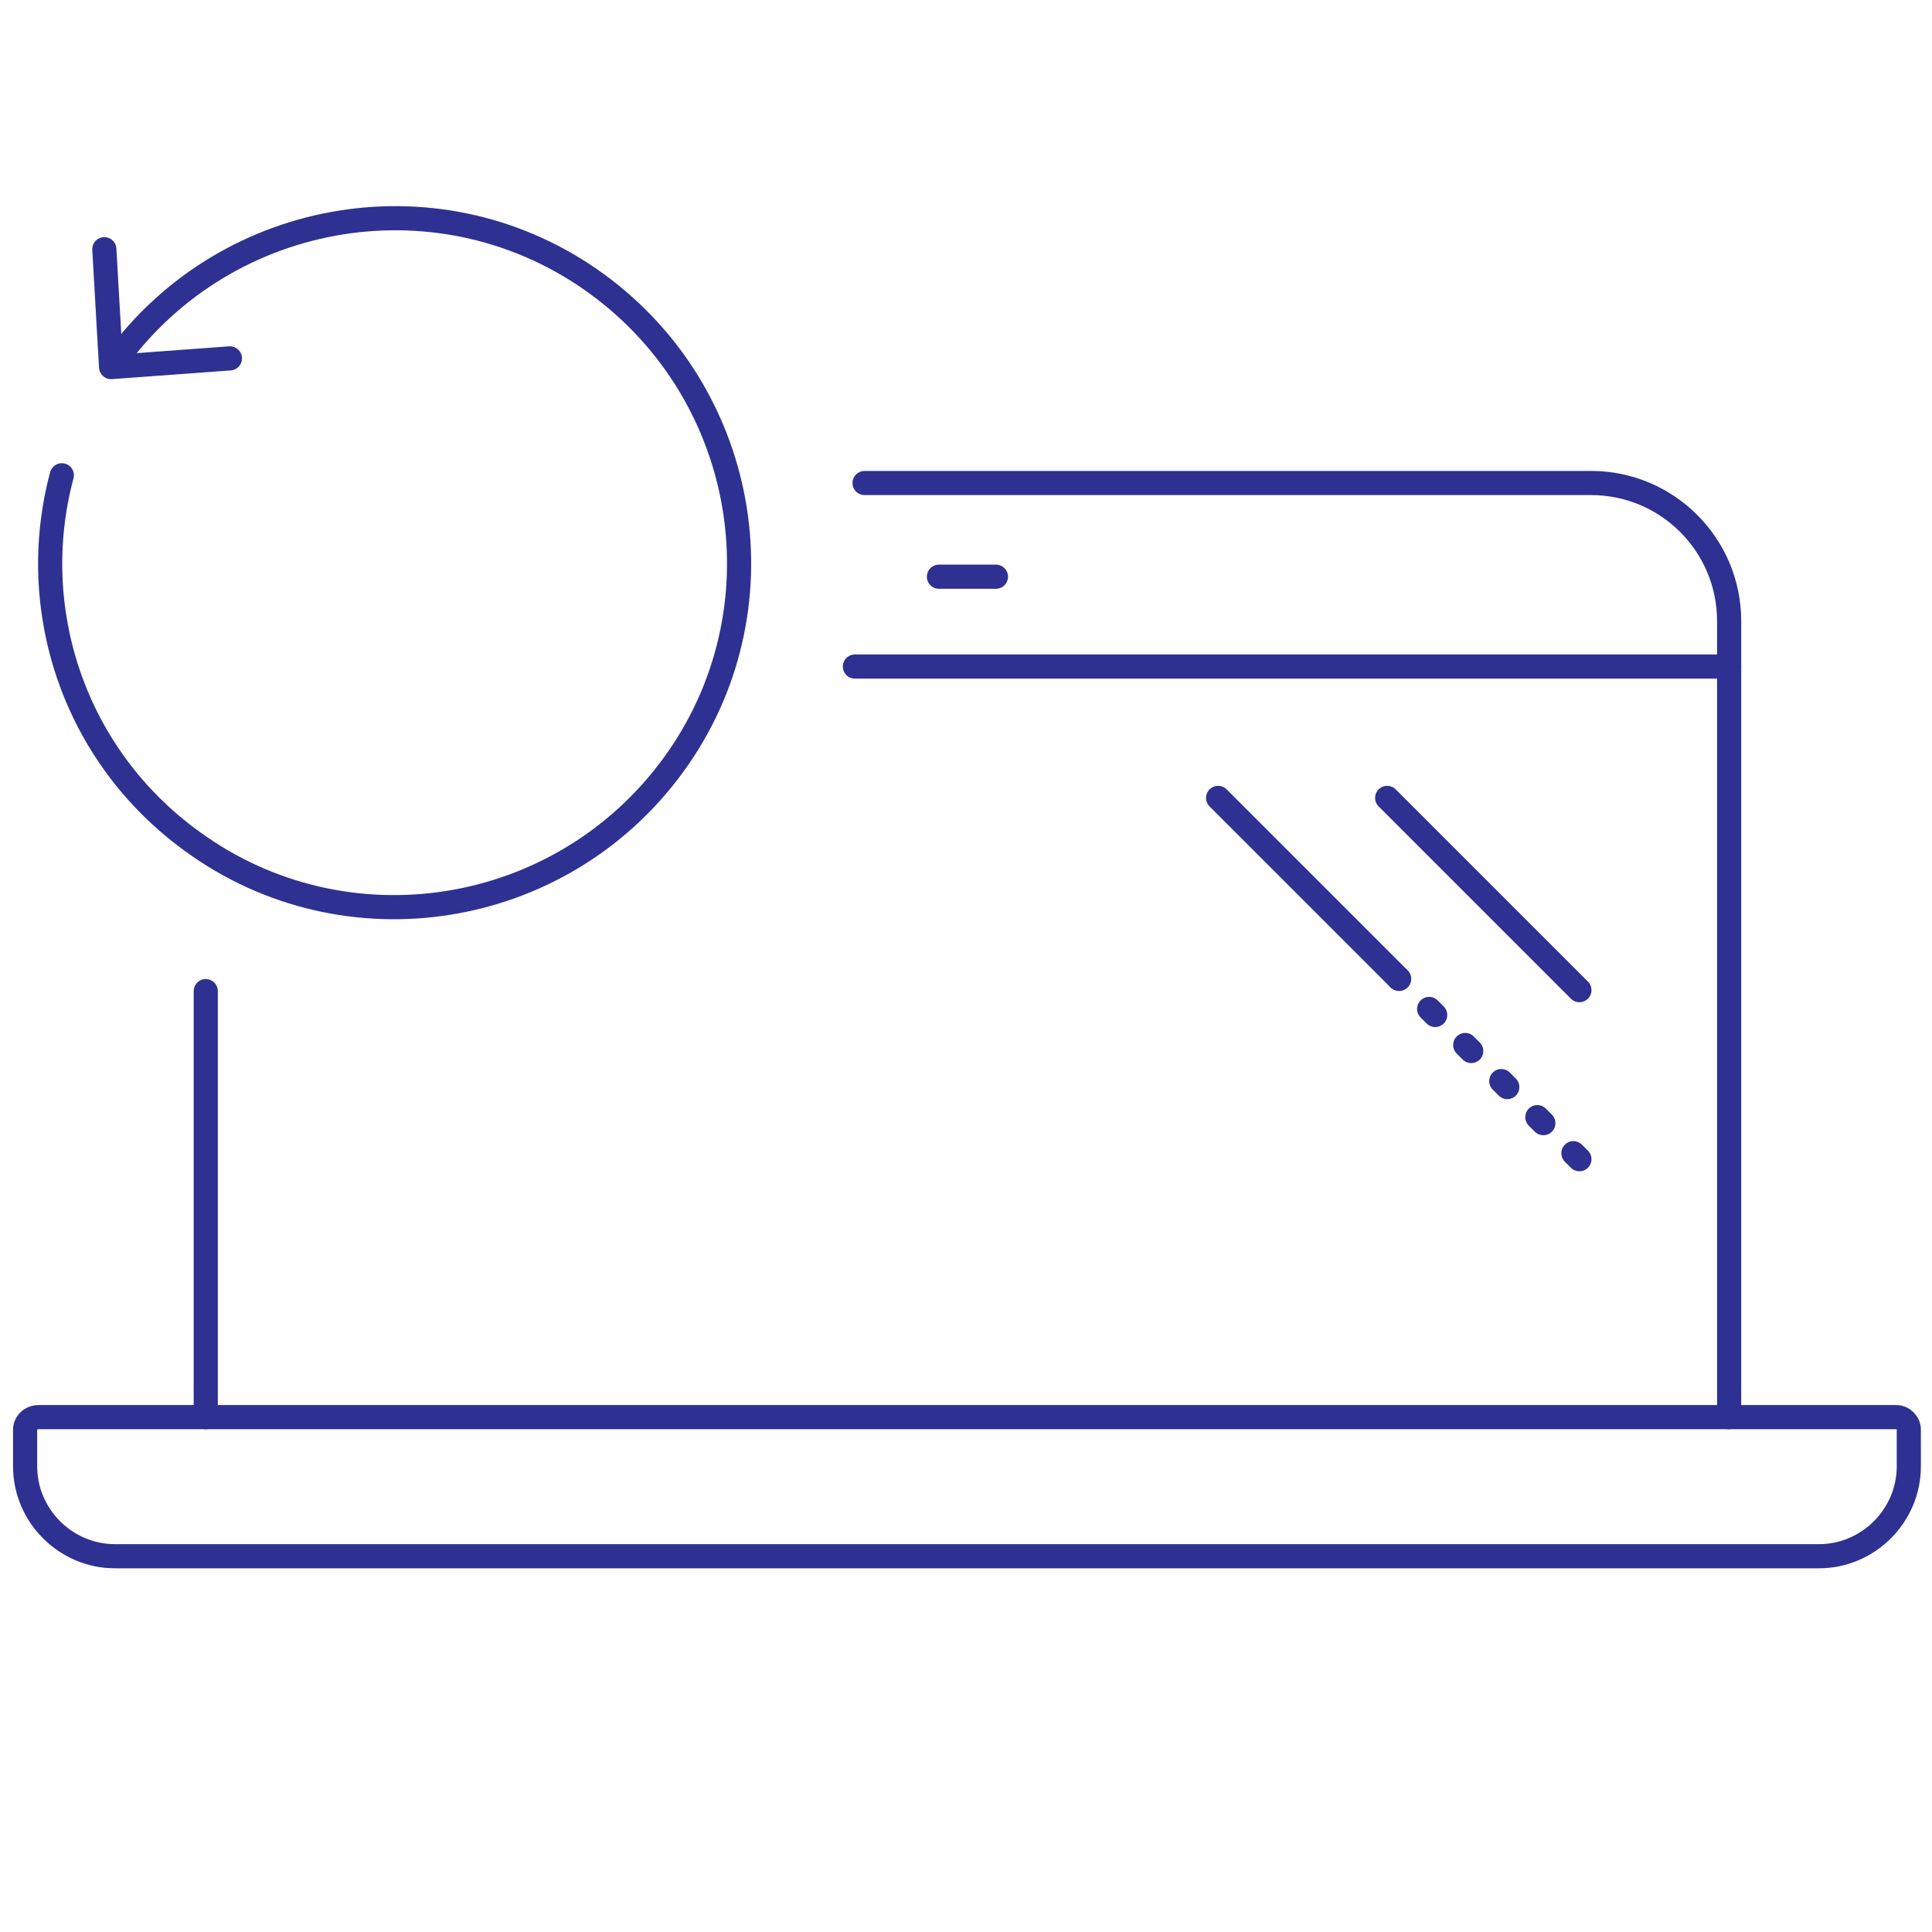
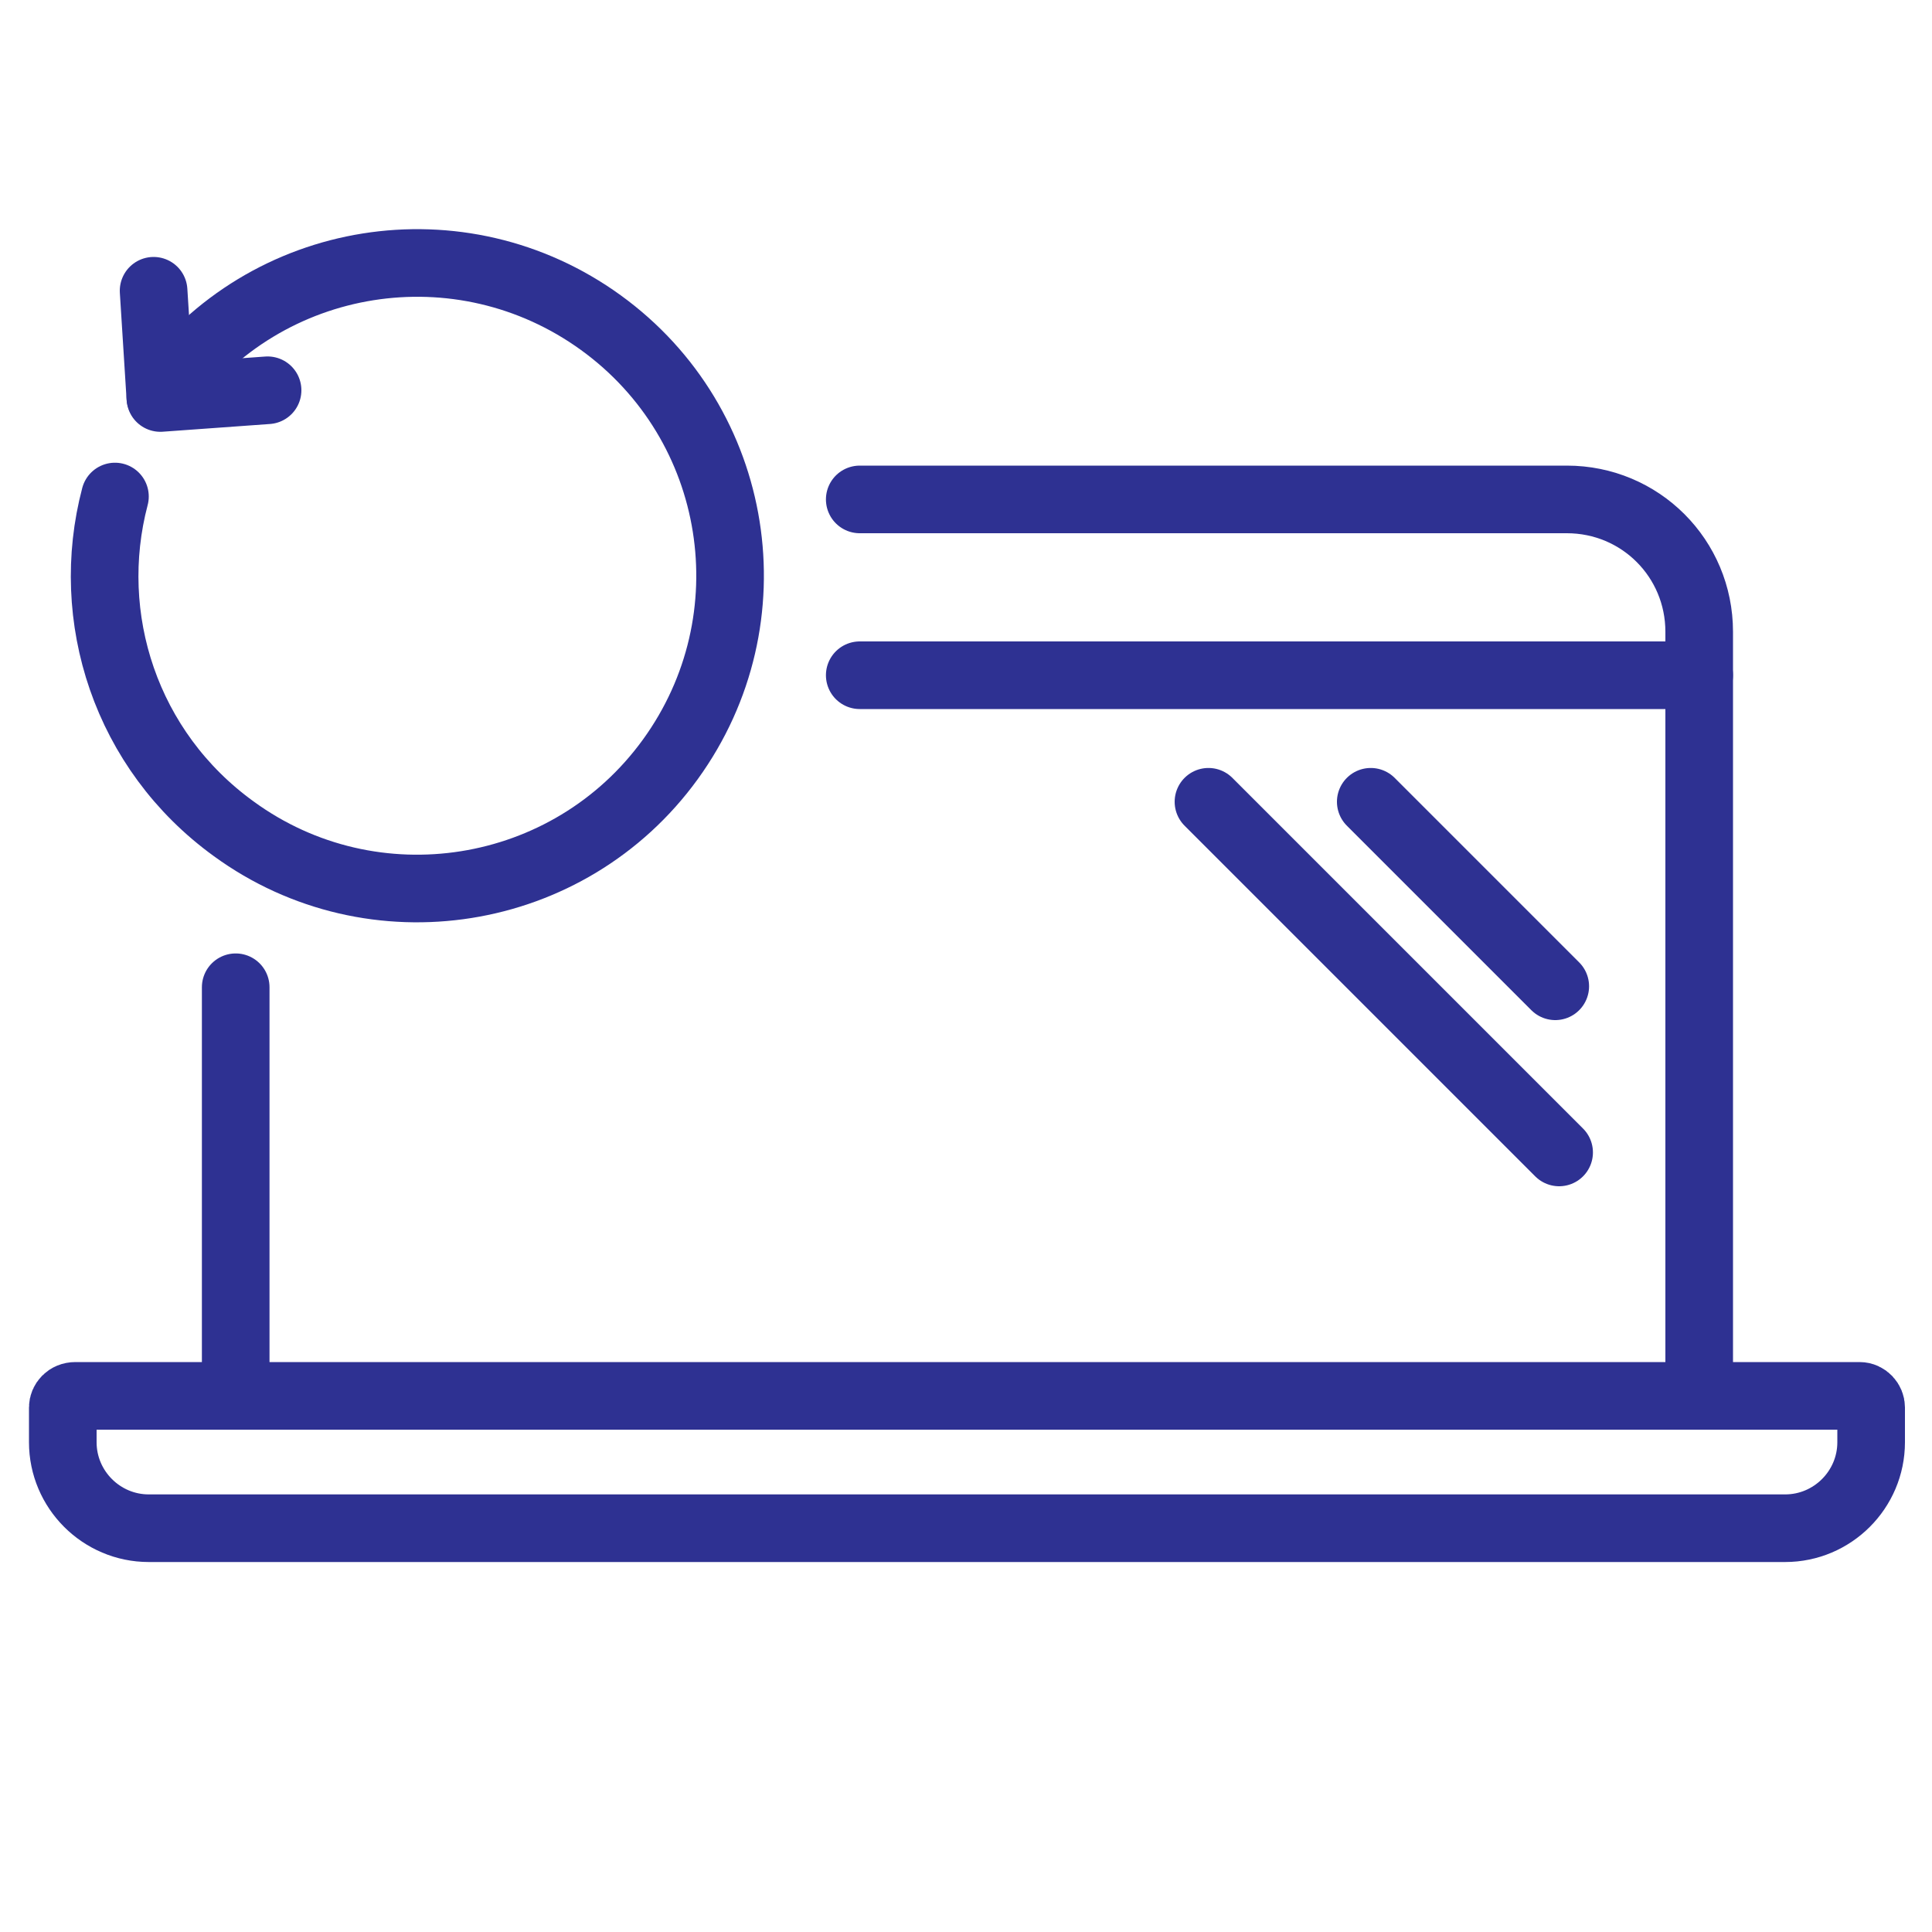
<svg xmlns="http://www.w3.org/2000/svg" version="1.1" id="Layer_1" x="0px" y="0px" viewBox="0 0 200 200" style="enable-background:new 0 0 200 200;" xml:space="preserve">
  <style type="text/css">
- 	.st0{fill:none;stroke:#2E3192;stroke-width:2.5;stroke-linecap:round;stroke-linejoin:round;stroke-miterlimit:10;}
- 	
- 		.st1{fill:none;stroke:#2E3192;stroke-width:2.5;stroke-linecap:round;stroke-linejoin:round;stroke-miterlimit:10;stroke-dasharray:0.88,4.399;}
+ 	.st0{fill:none;stroke:#2E3192;stroke-width:7;stroke-linecap:round;stroke-linejoin:round;stroke-miterlimit:10;}
</style>
-   <path class="st0" d="M89.5,50h75.2c7.9,0,14.3,6.4,14.3,14.3v82.4" />
-   <line class="st0" x1="21.3" y1="146.7" x2="21.3" y2="102.6" />
-   <path class="st0" d="M4,146.7l192.3,0c0.7,0,1.3,0.6,1.3,1.3v3.8c0,5.1-4.2,9.3-9.3,9.3H11.9c-5.1,0-9.3-4.2-9.3-9.3l0-3.8  C2.6,147.3,3.2,146.7,4,146.7z" />
-   <line class="st0" x1="97.2" y1="59.7" x2="103.1" y2="59.7" />
-   <line class="st0" x1="88.5" y1="69" x2="179" y2="69" />
-   <line class="st0" x1="163.5" y1="102.5" x2="143.6" y2="82.6" />
-   <line class="st0" x1="144.8" y1="101.3" x2="126.1" y2="82.6" />
-   <line class="st1" x1="163.5" y1="120" x2="144.8" y2="101.3" />
-   <path class="st0" d="M6.4,49.2C2.7,63,7.6,78.2,19.9,87.1c15.9,11.6,38.2,8,49.8-7.9c11.6-15.9,8-38.2-7.9-49.8  c-15.9-11.6-38.2-8-49.8,7.9c-0.1,0.2-0.3,0.4-0.4,0.6" />
-   <polyline class="st0" points="23.8,37.1 11.5,38 10.8,25.8 " />
+   <path class="st0" d="M89,51.7h73.2c7.6,0,13.7,6.1,13.7,13.7v79.1" />
+   <line class="st0" x1="24.4" y1="144.5" x2="24.4" y2="102.2" />
+   <path class="st0" d="M7.8,144.5h184.7c0.7,0,1.2,0.6,1.2,1.2v3.6c0,4.9-4,8.9-8.9,8.9H15.4c-4.9,0-8.9-4-8.9-8.9v-3.6  C6.5,145.1,7,144.5,7.8,144.5z" />
+   <line class="st0" x1="89" y1="69.9" x2="175.9" y2="69.9" />
+   <line class="st0" x1="161" y1="102.1" x2="141.9" y2="83" />
+   <line class="st0" x1="161.4" y1="119.3" x2="125.1" y2="83" />
+   <path class="st0" d="M11.9,51.4C8.6,63.9,13,77.7,24.2,85.8c14.4,10.5,34.7,7.3,45.2-7.2s7.3-34.7-7.2-45.2S27.5,26.1,17,40.6  c-0.1,0.2-0.3,0.4-0.4,0.5" />
+   <polyline class="st0" points="27.7,40.4 16.6,41.2 15.9,30.1 " />
</svg>
